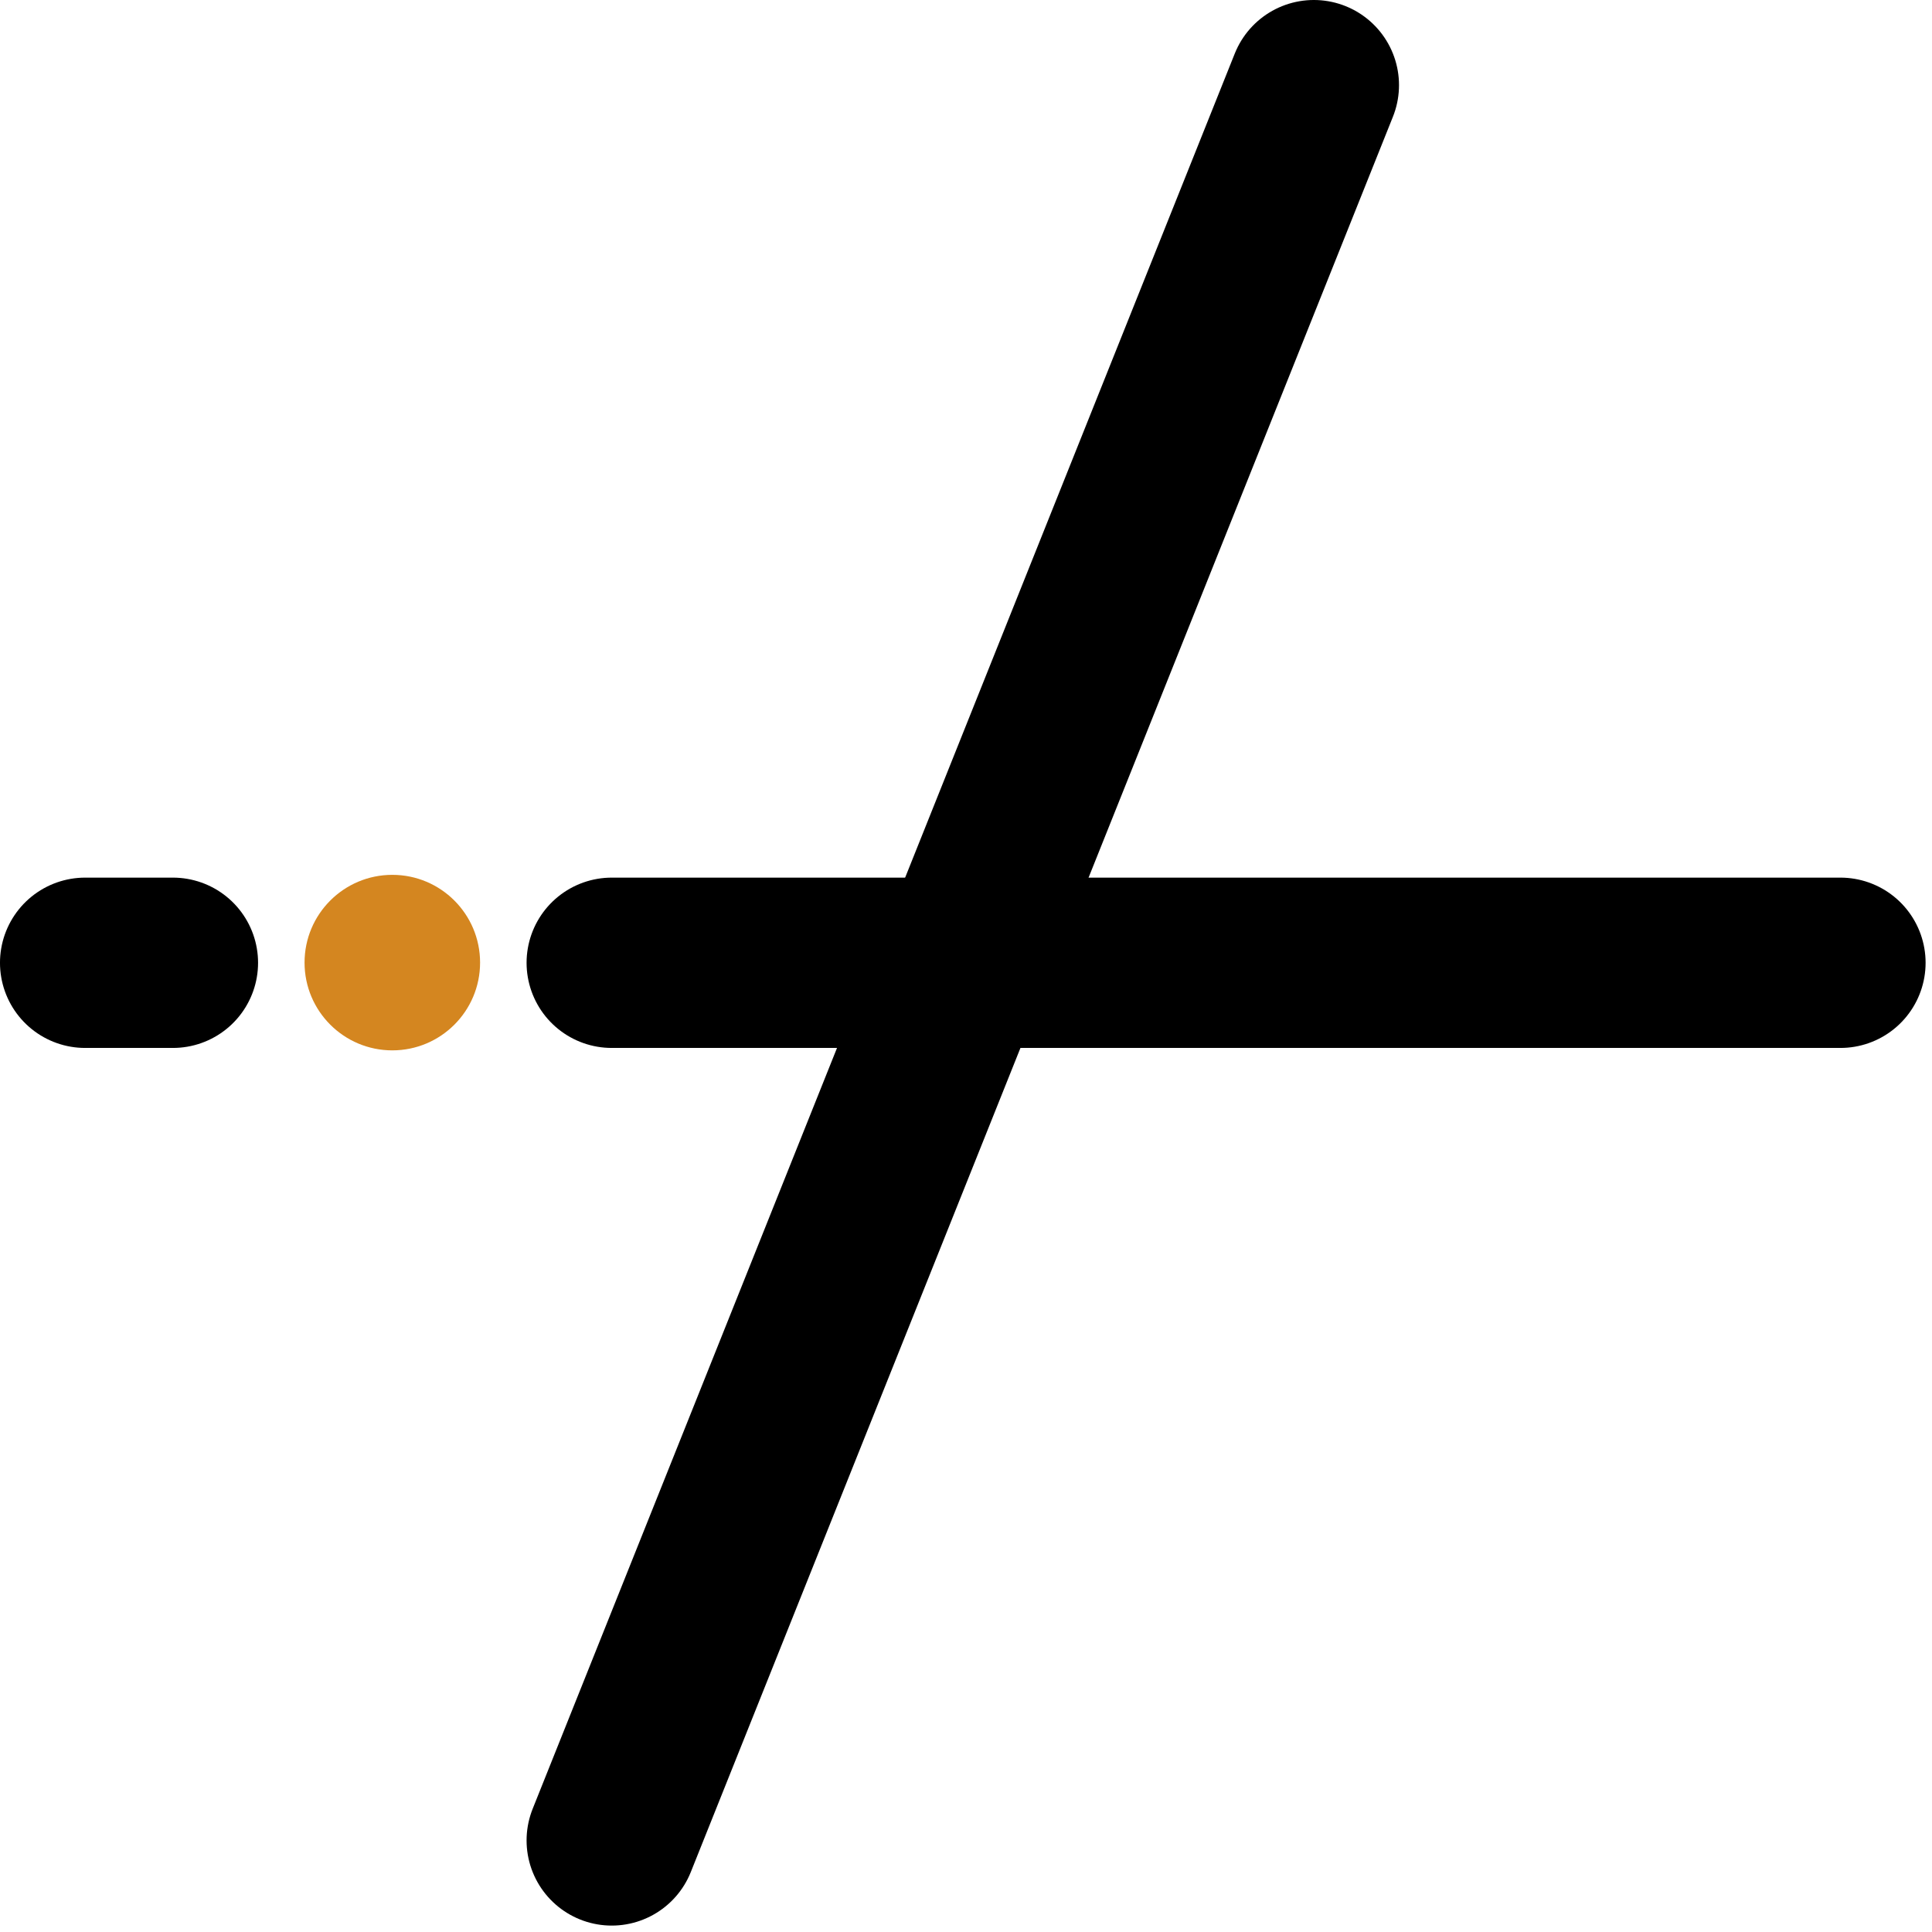
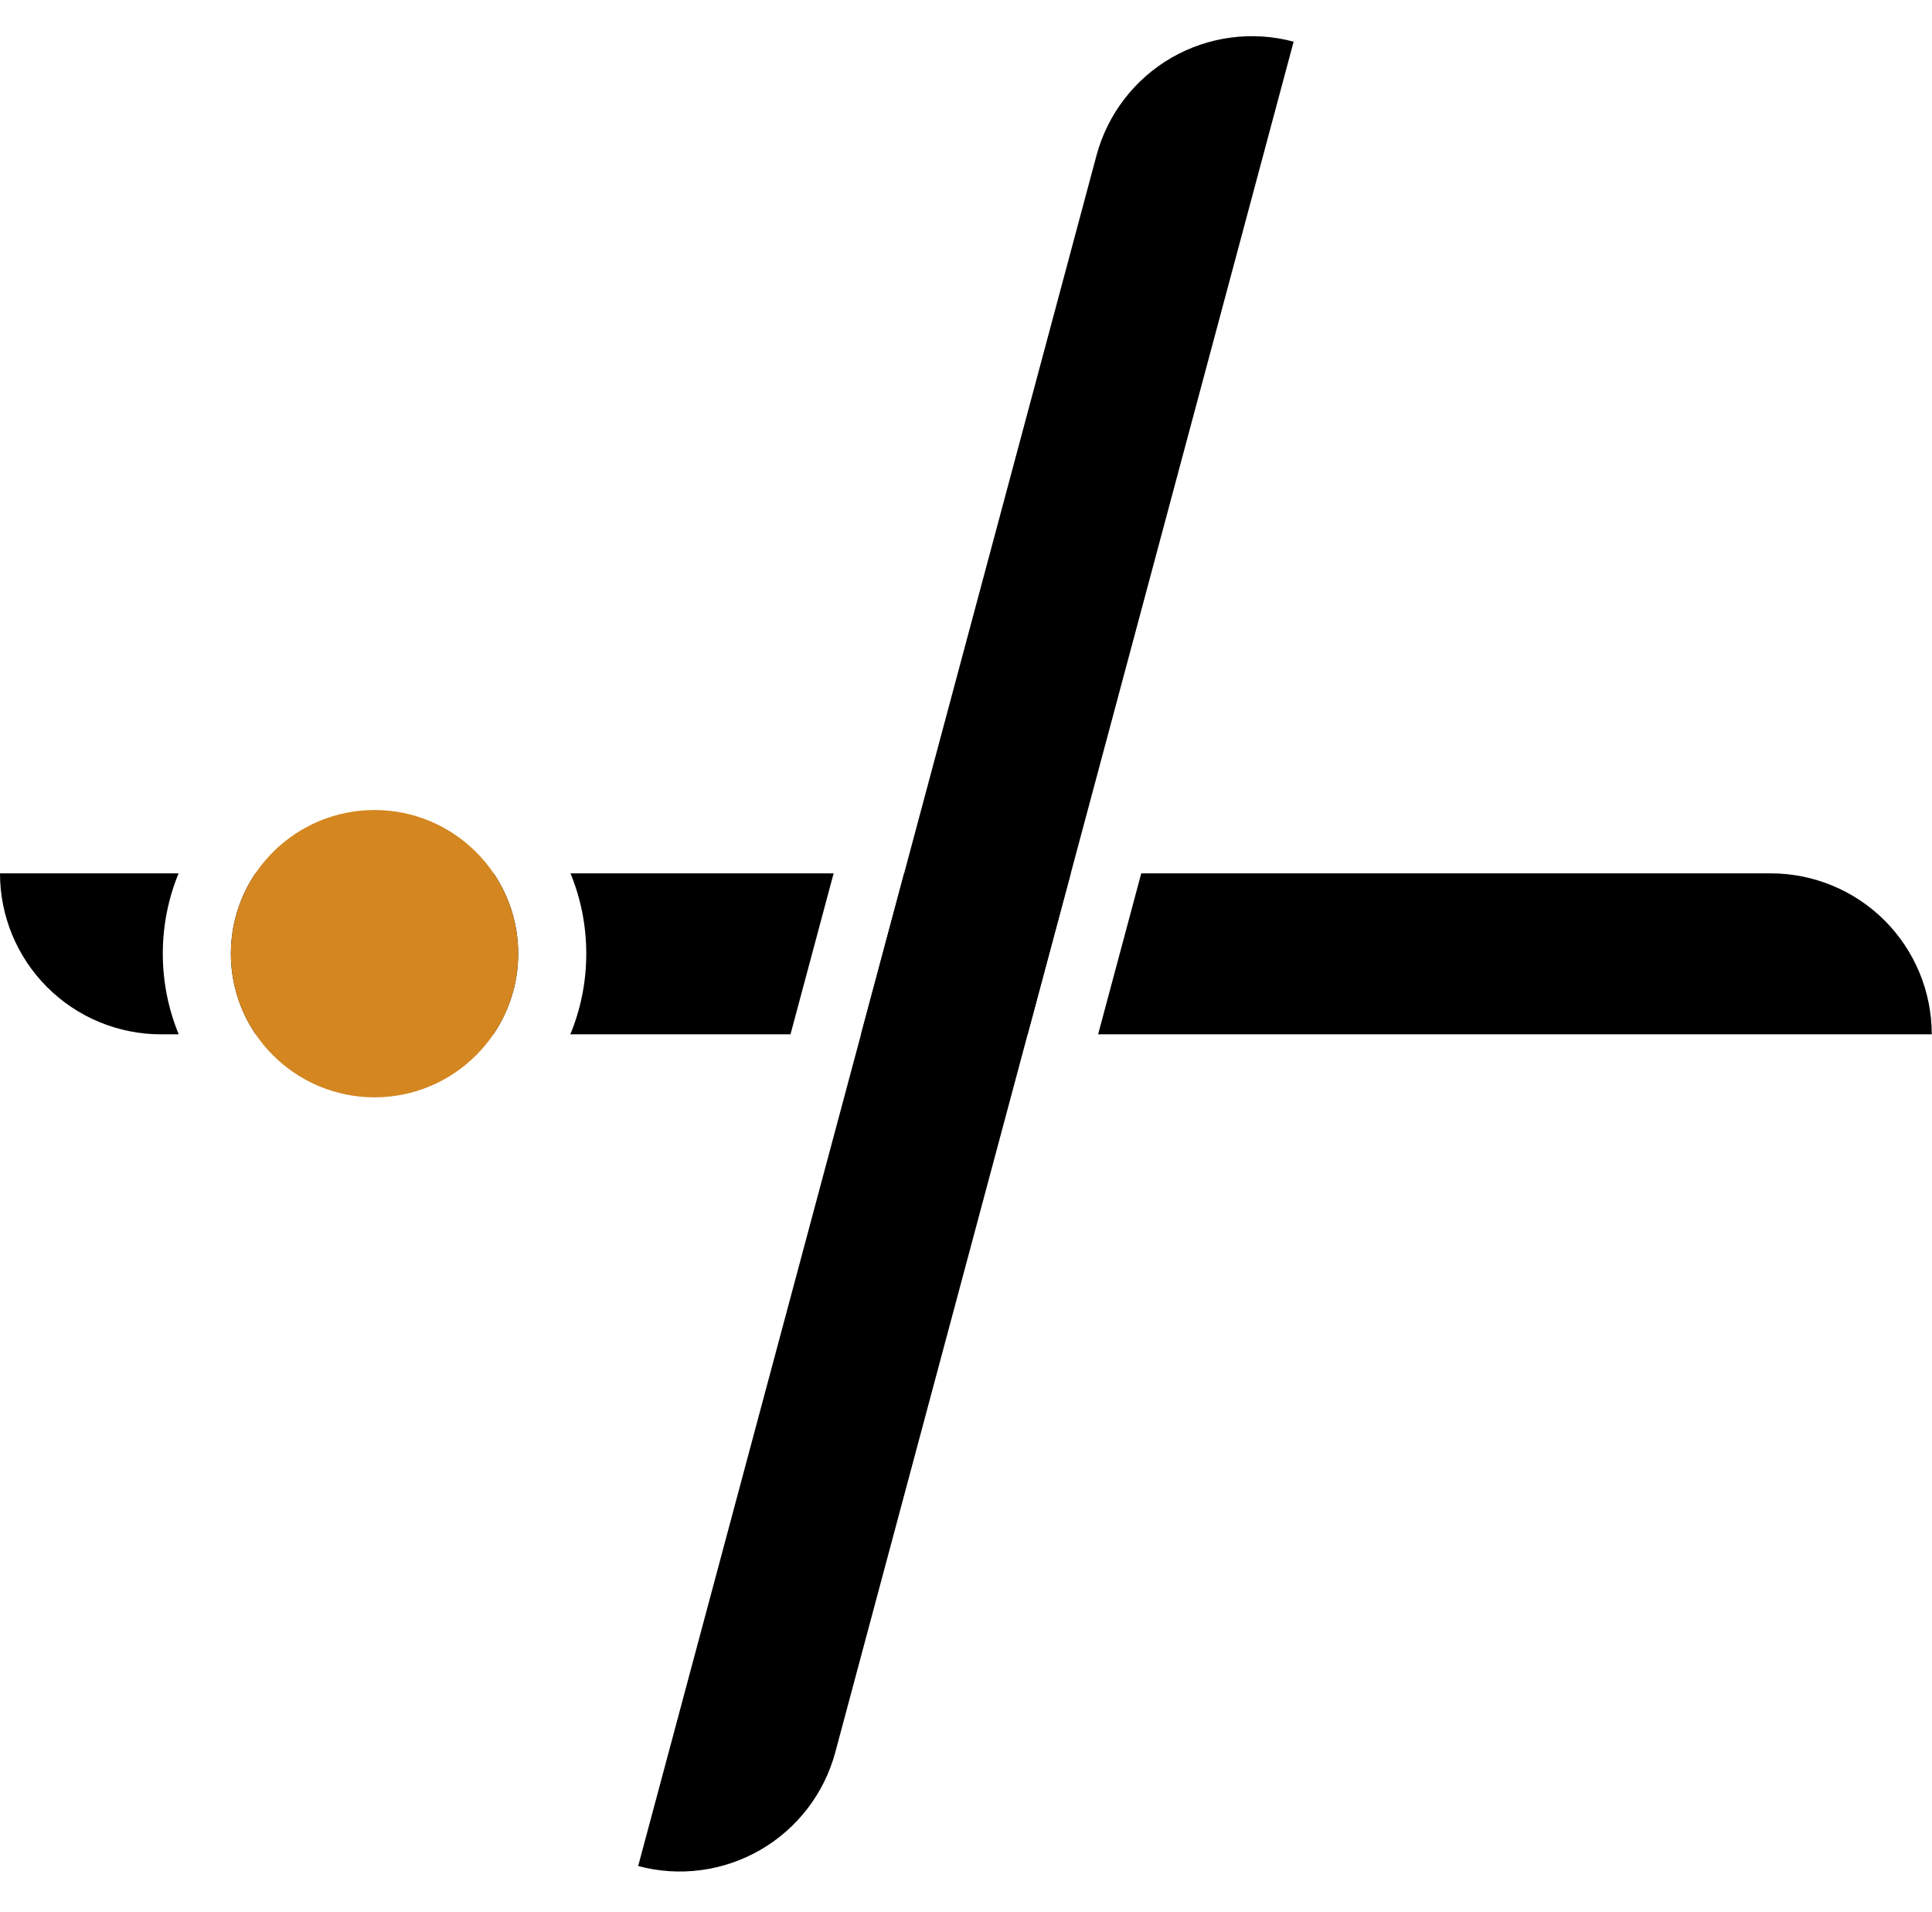
- <svg xmlns="http://www.w3.org/2000/svg" width="100%" height="100%" viewBox="0 0 260 260" version="1.1" xml:space="preserve" style="fill-rule:evenodd;clip-rule:evenodd;stroke-linecap:round;stroke-linejoin:round;stroke-miterlimit:1.5;">
-   <g transform="matrix(1,0,0,1,-579.093,-1287.78)">
-     <g transform="matrix(1,0,0,1,118.11,354.357)">
-       <path d="M543.307,1181.1L637.795,944.882" style="fill:none;stroke:black;stroke-width:22.92px;" />
+ <svg xmlns="http://www.w3.org/2000/svg" width="100%" height="100%" viewBox="0 0 378 374" version="1.1" xml:space="preserve" style="fill-rule:evenodd;clip-rule:evenodd;stroke-linejoin:round;stroke-miterlimit:2;">
+   <g transform="matrix(1.33333,0,0,1.33333,-1073.55,-3087.34)">
+     <g transform="matrix(1.5,0,0,1,-80.6631,990.9)">
+       <path d="M667.883,1476.38L646.346,1476.38C647.35,1472.73 647.904,1468.73 647.904,1464.54C647.904,1460.37 647.355,1456.39 646.36,1452.76L672.103,1452.76L667.883,1476.38ZM702.196,1452.76L763.78,1452.76C767.956,1452.76 771.962,1455.25 774.915,1459.67C777.868,1464.11 779.528,1470.11 779.528,1476.38L697.976,1476.38L702.196,1452.76ZM678.997,1452.76L695.301,1452.76L691.081,1476.38L674.778,1476.38L678.997,1452.76ZM608.037,1476.38L606.299,1476.38C602.123,1476.38 598.117,1473.89 595.164,1469.46C592.21,1465.03 590.551,1459.02 590.551,1452.76L608.023,1452.76C607.028,1456.39 606.479,1460.37 606.479,1464.54C606.479,1468.73 607.033,1472.73 608.037,1476.38ZM615.541,1452.76L638.842,1452.76C640.359,1456.12 641.244,1460.18 641.244,1464.54C641.244,1468.93 640.349,1473 638.818,1476.38L615.565,1476.38C614.034,1473 613.139,1468.93 613.139,1464.54C613.139,1460.18 614.025,1456.12 615.541,1452.76Z" />
    </g>
-     <g transform="matrix(1,0,0,1,118.11,354.357)">
-       <path d="M543.307,1062.99L708.661,1062.99" style="fill:none;stroke:black;stroke-width:22.92px;" />
-     </g>
-     <g transform="matrix(0.5,0,0,0.582041,466.535,810.429)">
+     <g transform="matrix(0.892357,0,0,1.03878,565.014,1372.31)">
      <ellipse cx="330.709" cy="1042.7" rx="23.622" ry="20.292" style="fill:rgb(212,134,32);" />
    </g>
-     <g transform="matrix(1,0,0,1,118.11,354.357)">
-       <path d="M472.441,1062.99L484.252,1062.99" style="fill:none;stroke:black;stroke-width:22.92px;" />
+     <g transform="matrix(0.388229,-1.44889,0.965926,0.258819,-733.719,3068.96)">
+       <path d="M590.551,1452.76L763.78,1452.76C767.956,1452.76 771.962,1455.25 774.915,1459.67C777.868,1464.11 779.528,1470.11 779.528,1476.38C779.528,1476.38 779.528,1476.38 779.528,1476.38L606.299,1476.38C602.123,1476.38 598.117,1473.89 595.164,1469.46C592.21,1465.03 590.551,1459.02 590.551,1452.76C590.551,1452.76 590.551,1452.76 590.551,1452.76Z" />
    </g>
  </g>
</svg>
